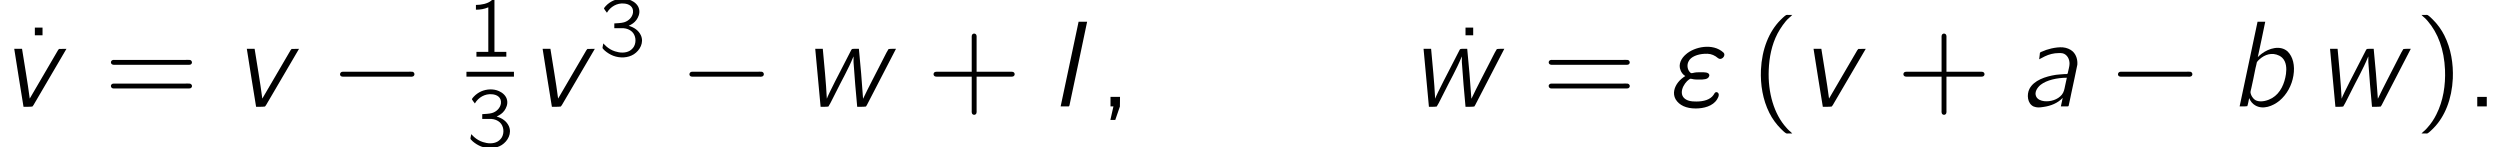
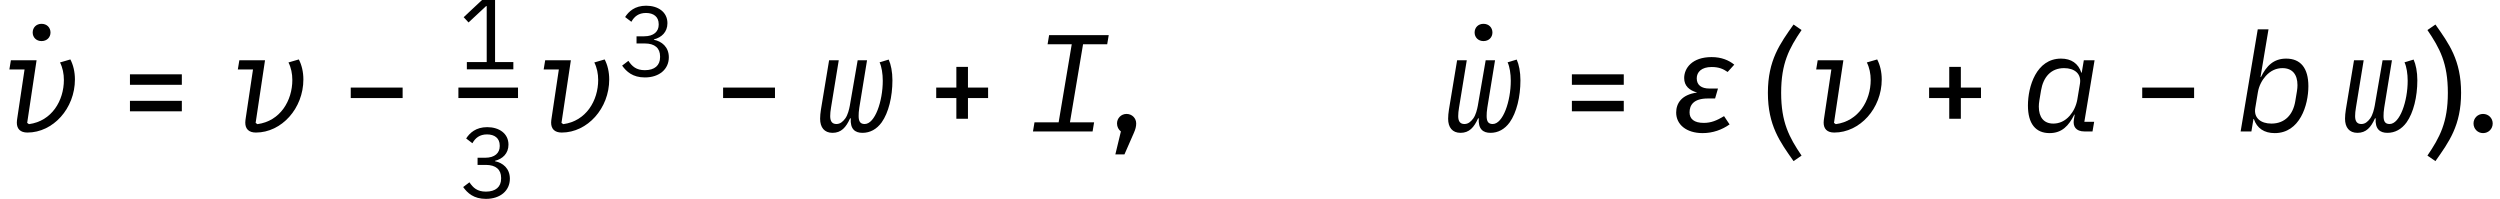
- <svg xmlns="http://www.w3.org/2000/svg" xmlns:xlink="http://www.w3.org/1999/xlink" style="width:20.491em;height:1.203em;vertical-align:-0.331em" fill="currentColor" aria-hidden="true" version="1.1" viewBox="-72 -72 204.143 11.987">
+ <svg xmlns="http://www.w3.org/2000/svg" xmlns:xlink="http://www.w3.org/1999/xlink" style="width:18.114em;height:1.441em;vertical-align:-0.489em" fill="currentColor" aria-hidden="true" version="1.1" viewBox="-72 -72 180.46 14.359">
  <defs>
-     <path id="g1-0" d="M.976-2.819C.797-2.76 .777-2.491 .976-2.441C1.026-2.421 1.086-2.431 1.146-2.431H6.446C6.565-2.431 6.755-2.391 6.854-2.491C6.964-2.6 6.904-2.8 6.745-2.829C6.625-2.849 6.486-2.829 6.366-2.829H1.136C1.086-2.829 1.026-2.839 .976-2.819Z" />
-     <path id="g3-34" d="M1.205-2.481C.986-2.341 .787-2.182 .628-1.983C.309-1.584 .149-1.056 .408-.588C.707-.09 1.275 .169 2.052 .169C2.69 .169 3.457-.01 3.806-.588C3.875-.697 3.945-.837 3.935-.976C3.925-1.086 3.836-1.176 3.716-1.166C3.606-1.146 3.567-1.016 3.507-.936C3.238-.548 2.71-.399 2.102-.399C1.903-.399 1.704-.408 1.514-.458C1.196-.548 .917-.757 .917-1.146C.917-1.484 1.116-1.823 1.345-2.062C1.395-2.102 1.564-2.262 1.634-2.262C1.674-2.262 1.714-2.242 1.753-2.242C1.933-2.192 2.122-2.192 2.341-2.192C2.67-2.192 3.059-2.192 3.148-2.461C3.158-2.491 3.168-2.511 3.168-2.54C3.158-2.809 2.72-2.79 2.471-2.79C2.182-2.79 2.072-2.79 1.823-2.73C1.664-2.69 1.644-2.72 1.534-2.849C1.365-3.068 1.335-3.397 1.455-3.646C1.634-4.075 2.242-4.264 2.74-4.294C3.148-4.324 3.397-4.264 3.686-4.085C3.786-4.025 3.875-3.915 3.995-3.885C4.264-3.826 4.533-4.204 4.314-4.403C3.437-5.2 1.933-4.862 1.255-4.254C.877-3.935 .608-3.437 .817-2.949C.877-2.77 1.046-2.56 1.205-2.481Z" />
-     <path id="g3-58" d="M1.066-.777V0H1.843V-.777H1.066Z" />
-     <path id="g3-59" d="M1.066-.777V0H1.305L1.056 1.106H1.455C1.584 .737 1.714 .379 1.833 .01C1.843-.239 1.843-.508 1.843-.777H1.066Z" />
-     <path id="g3-73" d="M2.441-6.914L2.281-6.157L.976 0H1.494C1.544 0 1.644 .02 1.674-.03S1.714-.159 1.724-.219C1.753-.349 3.128-6.824 3.138-6.914H2.441Z" />
-     <path id="g3-97" d="M1.684-3.846C1.843-3.915 1.983-4.015 2.142-4.085C2.491-4.254 2.879-4.354 3.268-4.354C3.387-4.354 3.507-4.364 3.616-4.334C3.975-4.234 4.174-3.856 4.164-3.477C4.164-3.268 4.065-2.949 4.035-2.79C4.035-2.71 4.005-2.64 3.915-2.64H3.756C3.527-2.62 3.288-2.61 3.059-2.58C2.202-2.451 1.245-2.132 .887-1.425C.658-.966 .717-.229 1.235 .01C1.514 .11 1.684 .1 2.062 .04C2.63-.04 3.208-.269 3.606-.697L3.457 0H3.915C4.015 0 4.105 .02 4.105-.11C4.154-.299 4.304-1.056 4.314-1.096C4.364-1.335 4.782-3.258 4.802-3.407C4.832-3.796 4.722-4.204 4.433-4.483C4.214-4.682 3.925-4.792 3.626-4.822C3.039-4.872 2.252-4.643 1.933-4.483C1.883-4.463 1.803-4.443 1.763-4.394C1.733-4.354 1.733-4.284 1.733-4.234C1.714-4.105 1.694-3.975 1.684-3.846ZM3.945-2.341L3.796-1.654C3.746-1.405 3.706-1.166 3.537-.956C3.208-.548 2.6-.369 2.092-.428C1.843-.458 1.564-.558 1.445-.797C1.265-1.146 1.534-1.544 1.803-1.763C2.301-2.152 3.148-2.341 3.945-2.341Z" />
-     <path id="g3-98" d="M2.271-6.914L.807 0C1.026 0 1.245 .01 1.435-.02C1.504-.219 1.534-.448 1.584-.667H1.594C1.684-.428 1.863-.209 2.072-.09C2.71 .299 3.527-.03 4.055-.458C4.672-.976 5.071-1.724 5.2-2.511C5.34-3.347 5.161-4.055 4.732-4.483C4.125-5.031 3.188-4.742 2.61-4.304C2.501-4.224 2.391-4.125 2.291-4.025C2.491-4.991 2.71-5.938 2.899-6.914H2.271ZM4.045-4.144C4.134-4.095 4.214-4.045 4.284-3.975C4.633-3.636 4.653-3.098 4.593-2.65C4.483-1.883 4.154-1.086 3.457-.677C3.148-.498 2.58-.299 2.142-.488C1.963-.578 1.833-.747 1.753-.927C1.733-.996 1.694-1.076 1.694-1.146C1.694-1.255 1.743-1.385 1.763-1.494C1.813-1.743 1.863-1.983 1.923-2.232L2.102-3.118C2.122-3.218 2.152-3.308 2.172-3.407C2.182-3.467 2.192-3.537 2.212-3.597C2.262-3.696 2.371-3.796 2.451-3.866C2.859-4.224 3.437-4.443 4.045-4.144Z" />
-     <path id="g3-118" d="M1.146-4.702C1.385-3.108 1.654-1.554 1.903 .03C2.152 .03 2.411 .04 2.63 .01L2.72-.11L5.41-4.702C5.2-4.702 4.991-4.702 4.802-4.692L4.722-4.593L2.411-.638C2.232-2.022 1.993-3.347 1.783-4.702H1.146Z" />
-     <path id="g3-119" d="M1.146-4.702L1.584 .03C1.803 .03 2.032 .04 2.222 .01C2.451-.349 2.62-.767 2.829-1.146C3.308-2.122 3.846-3.039 4.264-4.065H4.274V-3.616C4.354-2.381 4.463-1.176 4.573 .03C4.812 .03 5.071 .04 5.29 .01L5.37-.12L7.741-4.702C7.532-4.702 7.313-4.712 7.133-4.682C6.904-4.324 6.735-3.915 6.526-3.537C6.037-2.57 5.529-1.624 5.061-.638H5.051C4.961-2.012 4.842-3.367 4.712-4.702H4.304C4.154-4.702 4.125-4.692 4.065-4.563C4.035-4.493 3.676-3.796 3.527-3.517C3.347-3.178 2.172-.907 2.102-.648H2.092C2.022-2.042 1.883-3.357 1.763-4.702H1.146ZM2.082-.648C2.082-.648 2.092-.648 2.092-.648C2.092-.638 2.082-.628 2.082-.648Z" />
-     <path id="g4-49" d="M.774-4.226V-3.836C1.123-3.836 1.465-3.891 1.785-4.031V-.391H.816V0H3.257V-.391H2.287V-4.686C2.246-4.686 2.197-4.693 2.162-4.679C2.106-4.659 2.064-4.603 2.015-4.568C1.73-4.331 1.227-4.226 .774-4.226Z" />
-     <path id="g4-51" d="M.683-3.543H.69C.976-4.031 1.513-4.345 2.085-4.289C2.49-4.261 2.873-4.038 2.817-3.543C2.762-3.159 2.448-2.859 2.085-2.755C1.869-2.692 1.52-2.678 1.29-2.664V-2.273H1.75C1.848-2.273 1.946-2.28 2.043-2.273C2.301-2.253 2.545-2.162 2.734-1.988C3.048-1.688 3.103-1.165 2.901-.788C2.817-.642 2.699-.523 2.552-.432C2.197-.223 1.73-.258 1.346-.384C1.081-.467 .83-.614 .621-.802C.537-.872 .474-.955 .391-1.032C.377-.948 .356-.858 .342-.774C.321-.669 .314-.642 .391-.565L.516-.439C.718-.265 .955-.119 1.206-.021C1.75 .181 2.392 .167 2.887-.146C3.382-.467 3.731-1.102 3.459-1.695C3.271-2.092 2.922-2.336 2.469-2.469C2.734-2.601 2.922-2.713 3.096-2.95C3.243-3.152 3.389-3.473 3.32-3.801C3.257-4.149 2.971-4.407 2.657-4.547C2.204-4.749 1.66-4.721 1.206-4.526C.976-4.421 .767-4.275 .593-4.087C.565-4.059 .446-3.926 .446-3.877C.453-3.843 .628-3.619 .683-3.543Z" />
-     <path id="g5-40" d="M3.477 2.212C3.397 2.122 3.298 2.042 3.208 1.963C3.128 1.893 3.059 1.813 2.989 1.733C1.993 .638 1.474-1.116 1.554-2.979C1.594-3.995 1.793-5.031 2.271-5.948C2.491-6.356 2.869-6.934 3.208-7.223C3.298-7.303 3.397-7.382 3.477-7.472H3.148C3.098-7.472 3.029-7.482 2.979-7.462C2.859-7.402 2.56-7.103 2.521-7.064C1.564-6.107 .996-4.663 .917-2.979C.867-1.773 1.066-.548 1.604 .528C1.843 1.006 2.162 1.445 2.54 1.823C2.64 1.923 2.859 2.142 2.979 2.202C3.029 2.222 3.098 2.212 3.148 2.212H3.477Z" />
-     <path id="g5-41" d="M.578-7.472C.658-7.382 .757-7.303 .847-7.223C.927-7.153 .996-7.073 1.066-6.994C1.933-5.998 2.431-4.643 2.501-2.979C2.55-1.743 2.361-.458 1.793 .658C1.604 1.046 1.355 1.415 1.066 1.733C.996 1.813 .927 1.893 .847 1.963C.757 2.042 .658 2.122 .578 2.212H.907C.956 2.212 1.026 2.222 1.076 2.202C1.196 2.142 1.494 1.843 1.534 1.803C2.491 .847 3.059-.598 3.138-2.281C3.188-3.487 2.989-4.712 2.451-5.788C2.212-6.267 1.893-6.705 1.514-7.083C1.415-7.183 1.196-7.402 1.076-7.462C1.026-7.482 .956-7.472 .907-7.472H.578Z" />
-     <path id="g5-43" d="M3.676-2.829H.907C.847-2.829 .767-2.839 .707-2.819C.618-2.8 .558-2.72 .558-2.63S.618-2.461 .707-2.441C.767-2.421 .847-2.431 .907-2.431H3.676V.339C3.676 .399 3.666 .478 3.686 .538C3.706 .628 3.786 .687 3.875 .687S4.045 .628 4.065 .538C4.085 .478 4.075 .399 4.075 .339V-2.431H6.834C6.894-2.431 6.974-2.421 7.034-2.441C7.123-2.461 7.183-2.54 7.183-2.63S7.123-2.8 7.034-2.819C6.974-2.839 6.894-2.829 6.834-2.829H4.075V-5.599C4.075-5.659 4.085-5.738 4.065-5.798C4.045-5.888 3.965-5.948 3.875-5.948S3.706-5.888 3.686-5.798C3.666-5.729 3.676-5.659 3.676-5.589V-2.829Z" />
-     <path id="g5-61" d="M.707-3.786C.508-3.726 .518-3.447 .727-3.407C.787-3.387 .857-3.397 .917-3.397H6.904C6.984-3.397 7.064-3.397 7.123-3.457C7.243-3.567 7.163-3.776 7.004-3.796C6.864-3.806 6.725-3.796 6.585-3.796H.877C.827-3.796 .757-3.806 .707-3.786ZM.588-1.763C.518-1.654 .588-1.504 .707-1.474C.767-1.455 .827-1.465 .887-1.465H6.914C6.994-1.465 7.064-1.465 7.123-1.524C7.253-1.644 7.163-1.843 6.994-1.863C6.854-1.873 6.715-1.863 6.575-1.863H.887C.757-1.863 .658-1.873 .588-1.763Z" />
-     <path id="g5-95" d="M1.136-6.436V-5.808H1.763V-6.436H1.136Z" />
+     <path id="g0-59" d="M3.967 0V-.524H2.647V-5.007H1.707L.38-3.766L.732-3.386L1.994-4.562H2.044V-.524H.61V0H3.967Z" />
+     <path id="g0-61" d="M1.384-2.884V-2.367H1.98C2.711-2.367 3.084-2.023 3.084-1.435V-1.377C3.084-.782 2.69-.438 1.987-.438C1.356-.438 1.062-.717 .796-1.112L.344-.768C.653-.337 1.105 .086 1.987 .086C3.027 .086 3.716-.509 3.716-1.37C3.716-2.123 3.192-2.525 2.64-2.633V-2.661C3.185-2.798 3.615-3.185 3.615-3.83C3.615-4.641 2.934-5.093 2.08-5.093C1.262-5.093 .818-4.677 .56-4.275L1.011-3.931C1.219-4.311 1.535-4.569 2.066-4.569C2.611-4.569 2.984-4.297 2.984-3.766V-3.716C2.984-3.235 2.633-2.884 1.937-2.884H1.384Z" />
+     <path id="g1-1" d="M1.528 .086C2.166 .086 2.525-.294 2.812-.875H2.833L2.79-.61C2.733-.273 2.884 0 3.343 0H3.759L3.845-.502H3.335L3.866-3.701H3.307L3.199-3.056H3.178C3.02-3.536 2.654-3.787 2.123-3.787C.839-3.787 .402-2.338 .402-1.349C.402-.402 .803 .086 1.528 .086ZM1.722-.409C1.227-.409 .968-.739 .968-1.291C.968-1.384 .976-1.485 .997-1.614L1.083-2.13C1.198-2.819 1.592-3.292 2.281-3.292C2.826-3.292 3.192-2.998 3.106-2.482L2.97-1.664C2.912-1.327 2.762-1.033 2.575-.818C2.324-.531 2.023-.409 1.722-.409Z" />
+     <path id="g1-3" d="M.38 0H.94L1.047-.646H1.069C1.227-.165 1.607 .086 2.152 .086C3.457 .086 3.902-1.363 3.902-2.353C3.902-3.3 3.493-3.787 2.747-3.787C2.095-3.787 1.722-3.407 1.435-2.826H1.413L1.829-5.308H1.27L.38 0ZM1.98-.409C1.427-.409 1.054-.703 1.141-1.219L1.277-2.037C1.334-2.381 1.499-2.676 1.686-2.884C1.944-3.171 2.245-3.292 2.554-3.292C3.07-3.292 3.335-2.962 3.335-2.41C3.335-2.317 3.328-2.216 3.307-2.087L3.221-1.571C3.106-.882 2.69-.409 1.98-.409Z" />
+     <path id="g1-25" d="M.552-3.701L.473-3.221H1.262L.889-.724C.875-.638 .861-.531 .861-.459C.861-.136 1.04 .057 1.413 .057C2.747 .057 3.881-1.198 3.881-2.704C3.881-3.092 3.795-3.457 3.644-3.744L3.106-3.587C3.242-3.321 3.307-2.998 3.307-2.676C3.307-1.607 2.683-.538 1.492-.38L1.399-.445L1.887-3.701H.552Z" />
+     <path id="g1-26" d="M.954 .072C1.406 .072 1.657-.215 1.865-.681H1.901C1.865-.122 2.123 .072 2.511 .072C2.905 .072 3.249-.115 3.508-.473C3.866-.976 4.067-1.8 4.067-2.661C4.067-3.099 3.988-3.486 3.873-3.737L3.4-3.594C3.508-3.364 3.565-2.991 3.565-2.633C3.565-1.578 3.163-.387 2.625-.387C2.403-.387 2.31-.509 2.31-.803C2.31-.925 2.317-1.062 2.346-1.241L2.747-3.701H2.26L1.851-1.334C1.815-1.148 1.75-.861 1.614-.674C1.485-.502 1.349-.387 1.155-.387C.947-.387 .832-.509 .832-.796C.832-.925 .846-1.076 .875-1.241L1.277-3.701H.775L.351-1.141C.323-.954 .308-.811 .308-.66C.308-.215 .524 .072 .954 .072Z" />
+     <path id="g1-38" d="M3.393 0L3.472-.473H2.216L2.898-4.533H4.153L4.232-5.007H1.133L1.054-4.533H2.31L1.628-.473H.373L.294 0H3.393Z" />
+     <path id="g2-9" d="M1.621-5.559C.918-4.562 .287-3.708 .287-2.008S.918 .545 1.621 1.542L2.037 1.255C1.392 .301 .976-.473 .976-2.008C.976-3.551 1.392-4.318 2.037-5.272L1.621-5.559Z" />
+     <path id="g2-10" d="M.703-5.559L.287-5.272C.933-4.318 1.349-3.551 1.349-2.008C1.349-.473 .933 .301 .287 1.255L.703 1.542C1.406 .545 2.037-.308 2.037-2.008S1.406-4.562 .703-5.559Z" />
+     <path id="g2-12" d="M2.095-3.357H1.492V-2.281H.445V-1.736H1.492V-.66H2.095V-1.736H3.142V-2.281H2.095V-3.357Z" />
+     <path id="g2-13" d="M.854-.911C.574-.911 .359-.689 .359-.416C.359-.244 .438-.093 .56 0L.273 1.191H.746L1.227 .093C1.32-.115 1.356-.258 1.356-.416C1.356-.689 1.141-.911 .854-.911Z" />
+     <path id="g2-15" d="M.854-.911C.574-.911 .359-.689 .359-.416C.359-.136 .574 .086 .854 .086C1.141 .086 1.356-.136 1.356-.416C1.356-.689 1.141-.911 .854-.911Z" />
+     <path id="g2-30" d="M.445-1.047H3.142V-1.592H.445V-1.047ZM.445-2.425H3.142V-2.97H.445V-2.425Z" />
+     <path id="g2-290" d="M-.681-5.595C-.954-5.595-1.141-5.401-1.141-5.143C-1.141-4.892-.954-4.698-.681-4.698C-.402-4.698-.215-4.892-.215-5.143C-.215-5.401-.402-5.595-.681-5.595Z" />
+     <path id="g2-754" d="M.445-1.736H3.142V-2.281H.445V-1.736Z" />
+     <path id="g2-1468" d="M1.664 .086C2.188 .086 2.668-.086 3.063-.366L2.776-.796C2.396-.567 2.102-.445 1.722-.445C1.219-.445 .983-.653 .983-.99C.983-1.363 1.184-1.714 1.93-1.714H2.31L2.46-2.231H2.016C1.6-2.231 1.356-2.41 1.356-2.762C1.356-3.084 1.6-3.35 2.13-3.35C2.511-3.35 2.733-3.249 2.962-3.092L3.307-3.472C3.027-3.701 2.64-3.866 2.13-3.866C1.112-3.866 .703-3.285 .703-2.776C.703-2.367 .968-2.138 1.377-2.023C.56-1.915 .287-1.456 .287-.983C.287-.359 .818 .086 1.664 .086Z" />
+     <use id="g4-1" xlink:href="#g1-1" transform="scale(1.388889)" />
+     <use id="g4-3" xlink:href="#g1-3" transform="scale(1.388889)" />
+     <use id="g4-25" xlink:href="#g1-25" transform="scale(1.388889)" />
+     <use id="g4-26" xlink:href="#g1-26" transform="scale(1.388889)" />
+     <use id="g4-38" xlink:href="#g1-38" transform="scale(1.388889)" />
+     <use id="g5-9" xlink:href="#g2-9" transform="scale(1.388889)" />
+     <use id="g5-10" xlink:href="#g2-10" transform="scale(1.388889)" />
+     <use id="g5-12" xlink:href="#g2-12" transform="scale(1.388889)" />
+     <use id="g5-13" xlink:href="#g2-13" transform="scale(1.388889)" />
+     <use id="g5-15" xlink:href="#g2-15" transform="scale(1.388889)" />
+     <use id="g5-30" xlink:href="#g2-30" transform="scale(1.388889)" />
+     <use id="g5-290" xlink:href="#g2-290" transform="scale(1.388889)" />
+     <use id="g5-754" xlink:href="#g2-754" transform="scale(1.388889)" />
+     <use id="g5-1468" xlink:href="#g2-1468" transform="scale(1.388889)" />
  </defs>
-   <g id="page13">
-     <use x="-70.307" y="-63.31" xlink:href="#g5-95" />
-     <use x="-72" y="-63.31" xlink:href="#g3-118" />
-     <use x="-63.521" y="-63.31" xlink:href="#g5-61" />
-     <use x="-53.005" y="-63.31" xlink:href="#g3-118" />
-     <use x="-45.08" y="-63.31" xlink:href="#g1-0" />
-     <use x="-33.922" y="-67.371" xlink:href="#g4-49" />
-     <rect x="-33.922" y="-66.138" height=".398" width="3.879" />
-     <use x="-33.922" y="-60.013" xlink:href="#g4-51" />
-     <use x="-28.847" y="-63.31" xlink:href="#g3-118" />
-     <use x="-23.136" y="-67.423" xlink:href="#g4-51" />
-     <use x="-16.544" y="-63.31" xlink:href="#g1-0" />
-     <use x="-6.582" y="-63.31" xlink:href="#g3-119" />
-     <use x="3.668" y="-63.31" xlink:href="#g5-43" />
-     <use x="13.631" y="-63.31" xlink:href="#g3-73" />
-     <use x="17.613" y="-63.31" xlink:href="#g3-59" />
-     <use x="46.537" y="-63.31" xlink:href="#g5-95" />
-     <use x="43.1" y="-63.31" xlink:href="#g3-119" />
-     <use x="53.904" y="-63.31" xlink:href="#g5-61" />
-     <use x="64.42" y="-63.31" xlink:href="#g3-34" />
-     <use x="70.883" y="-63.31" xlink:href="#g5-40" />
-     <use x="74.951" y="-63.31" xlink:href="#g3-118" />
-     <use x="82.877" y="-63.31" xlink:href="#g5-43" />
-     <use x="92.839" y="-63.31" xlink:href="#g3-97" />
-     <use x="100.126" y="-63.31" xlink:href="#g1-0" />
-     <use x="110.088" y="-63.31" xlink:href="#g3-98" />
-     <use x="117.133" y="-63.31" xlink:href="#g3-119" />
-     <use x="125.169" y="-63.31" xlink:href="#g5-41" />
-     <use x="129.237" y="-63.31" xlink:href="#g3-58" />
+   <g id="page11">
+     <use x="-68.075" y="-62.509" xlink:href="#g5-290" />
+     <use x="-72" y="-62.509" xlink:href="#g4-25" />
+     <use x="-63.255" y="-62.509" xlink:href="#g5-30" />
+     <use x="-55.506" y="-62.509" xlink:href="#g4-25" />
+     <use x="-47.314" y="-62.509" xlink:href="#g5-754" />
+     <use x="-38.923" y="-66.993" xlink:href="#g0-59" />
+     <rect x="-38.923" y="-65.678" height=".757" width="4.304" />
+     <use x="-38.923" y="-57.727" xlink:href="#g0-61" />
+     <use x="-33.424" y="-62.509" xlink:href="#g4-25" />
+     <use x="-27.446" y="-66.495" xlink:href="#g0-61" />
+     <use x="-20.43" y="-62.509" xlink:href="#g5-754" />
+     <use x="-13.235" y="-62.509" xlink:href="#g4-26" />
+     <use x="-5.043" y="-62.509" xlink:href="#g5-12" />
+     <use x="2.152" y="-62.509" xlink:href="#g4-38" />
+     <use x="8.13" y="-62.509" xlink:href="#g5-13" />
+     <use x="36.032" y="-62.509" xlink:href="#g5-290" />
+     <use x="32.107" y="-62.509" xlink:href="#g4-26" />
+     <use x="40.852" y="-62.509" xlink:href="#g5-30" />
+     <use x="48.601" y="-62.509" xlink:href="#g5-1468" />
+     <use x="55.223" y="-62.509" xlink:href="#g5-9" />
+     <use x="58.451" y="-62.509" xlink:href="#g4-25" />
+     <use x="66.643" y="-62.509" xlink:href="#g5-12" />
+     <use x="73.838" y="-62.509" xlink:href="#g4-1" />
+     <use x="82.03" y="-62.509" xlink:href="#g5-754" />
+     <use x="89.225" y="-62.509" xlink:href="#g4-3" />
+     <use x="96.863" y="-62.509" xlink:href="#g4-26" />
+     <use x="102.841" y="-62.509" xlink:href="#g5-10" />
+     <use x="106.069" y="-62.509" xlink:href="#g5-15" />
  </g>
</svg>
